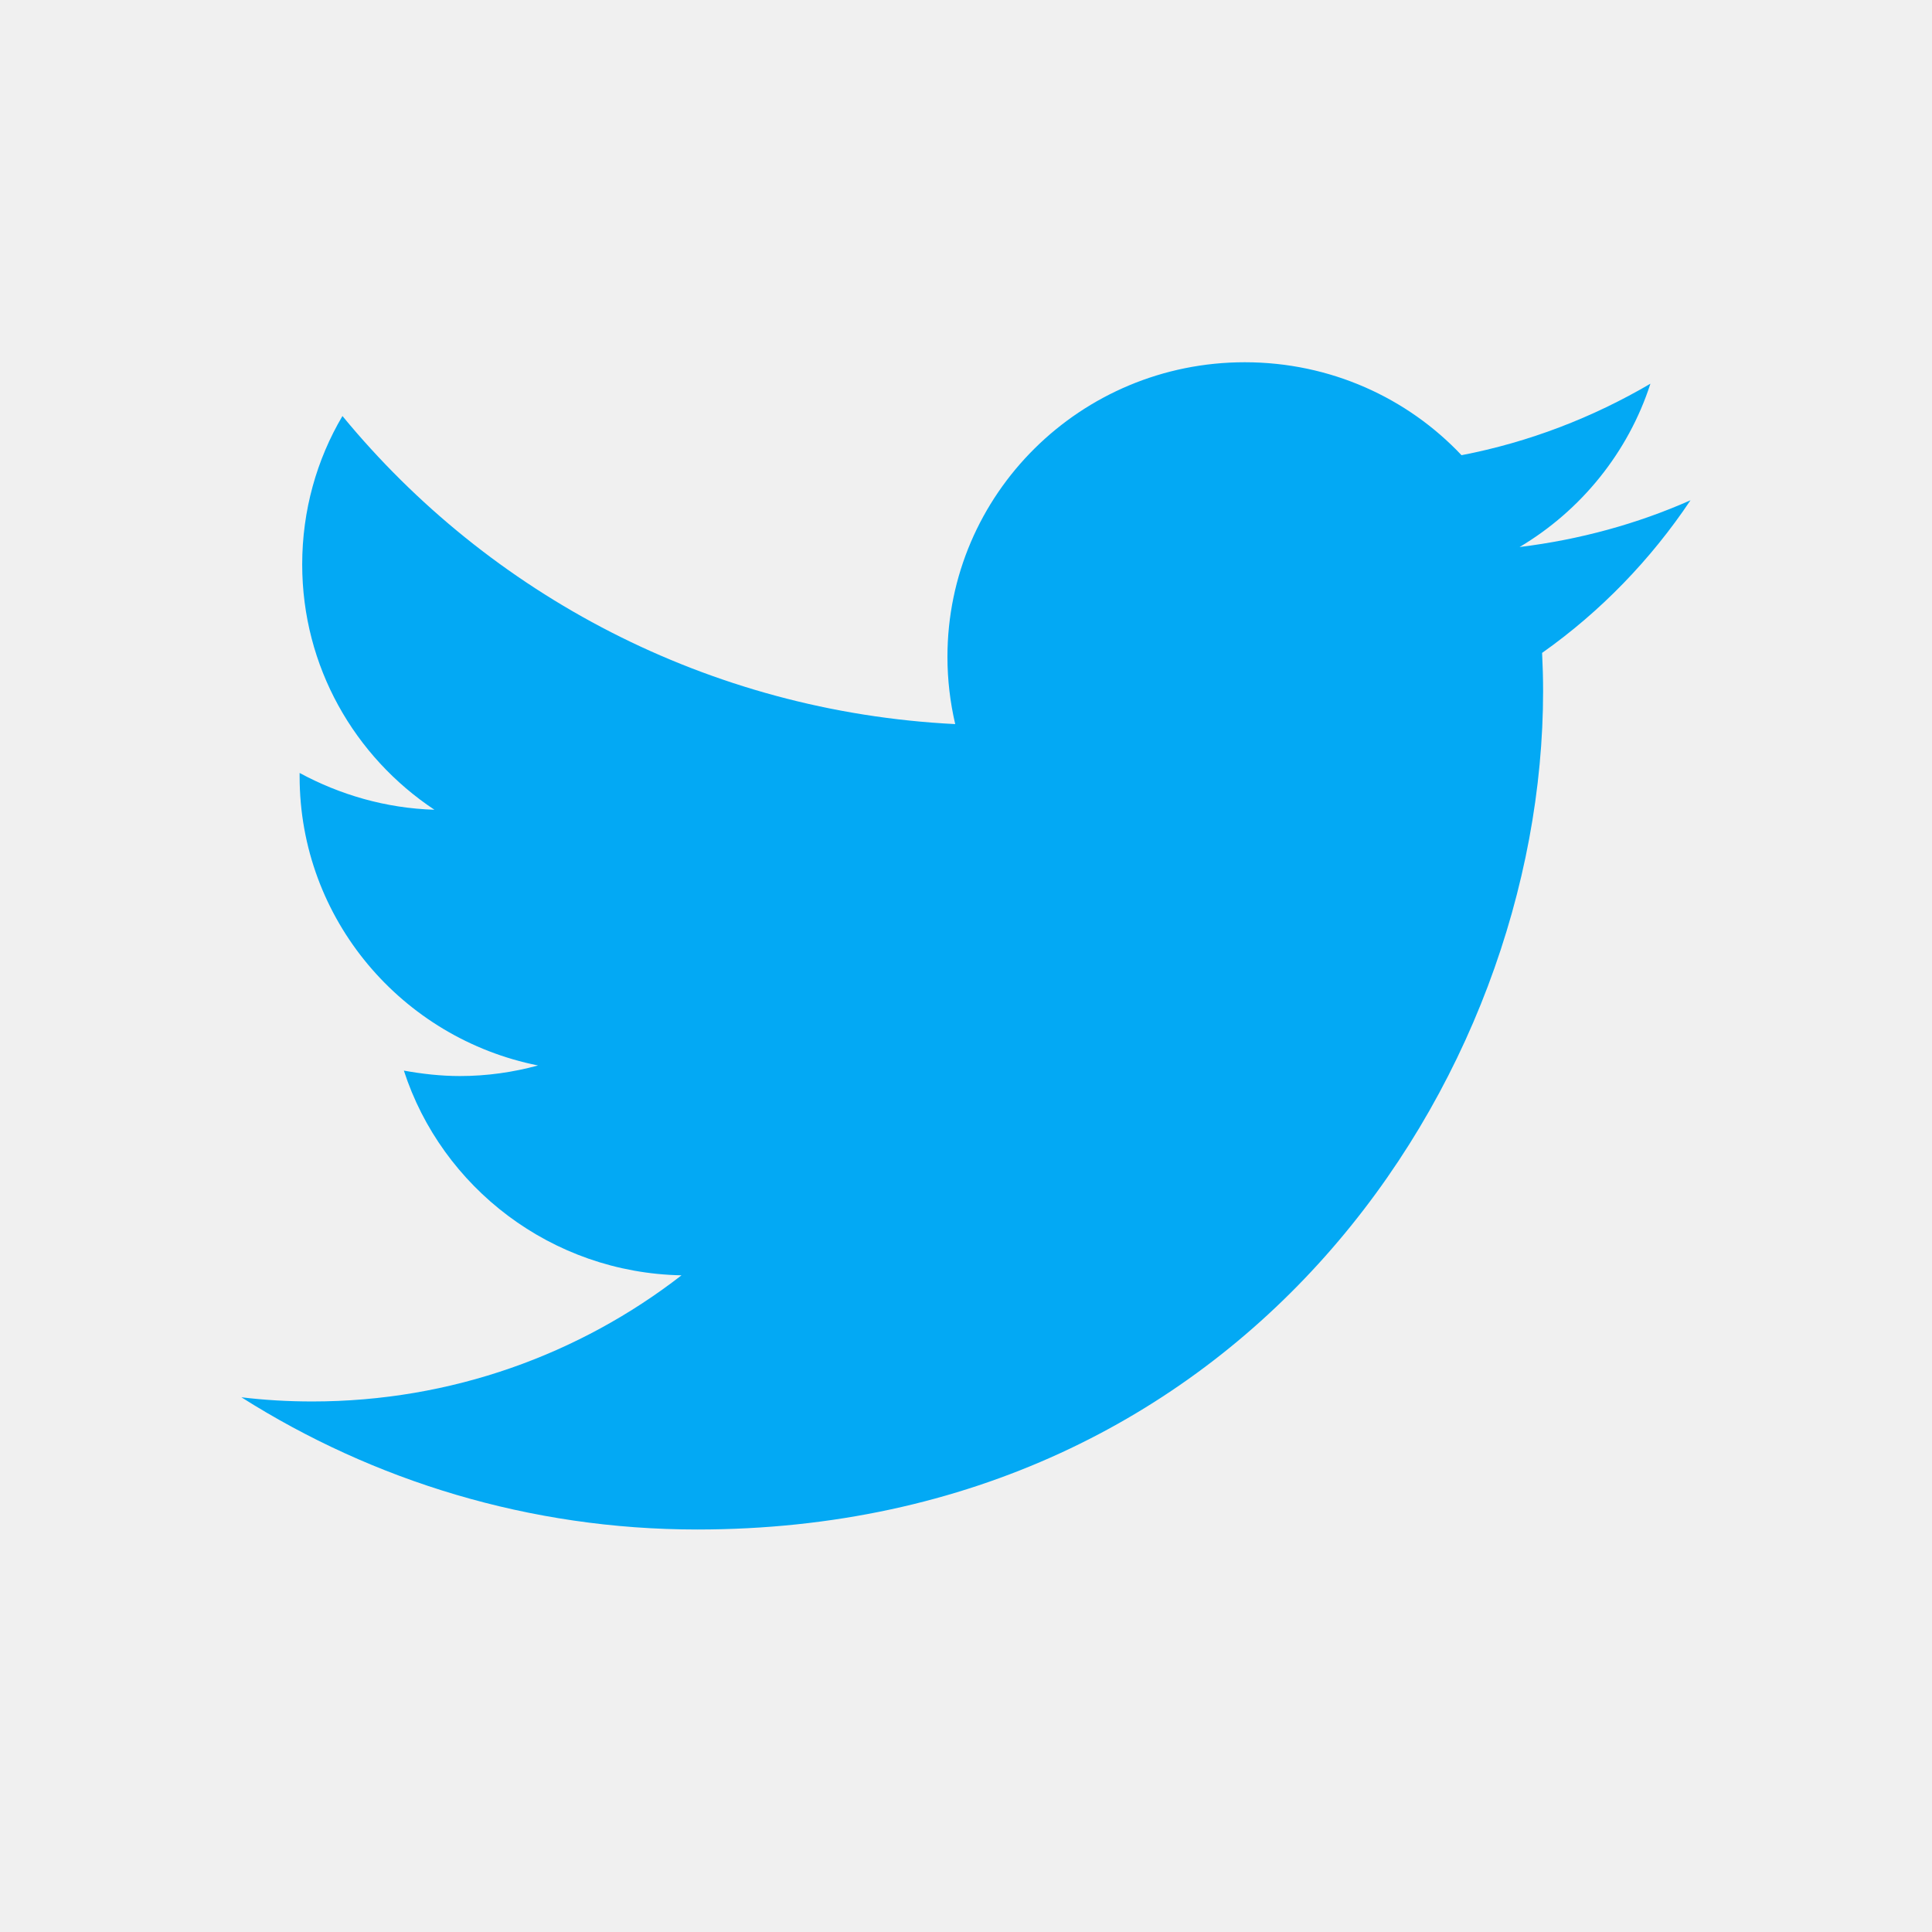
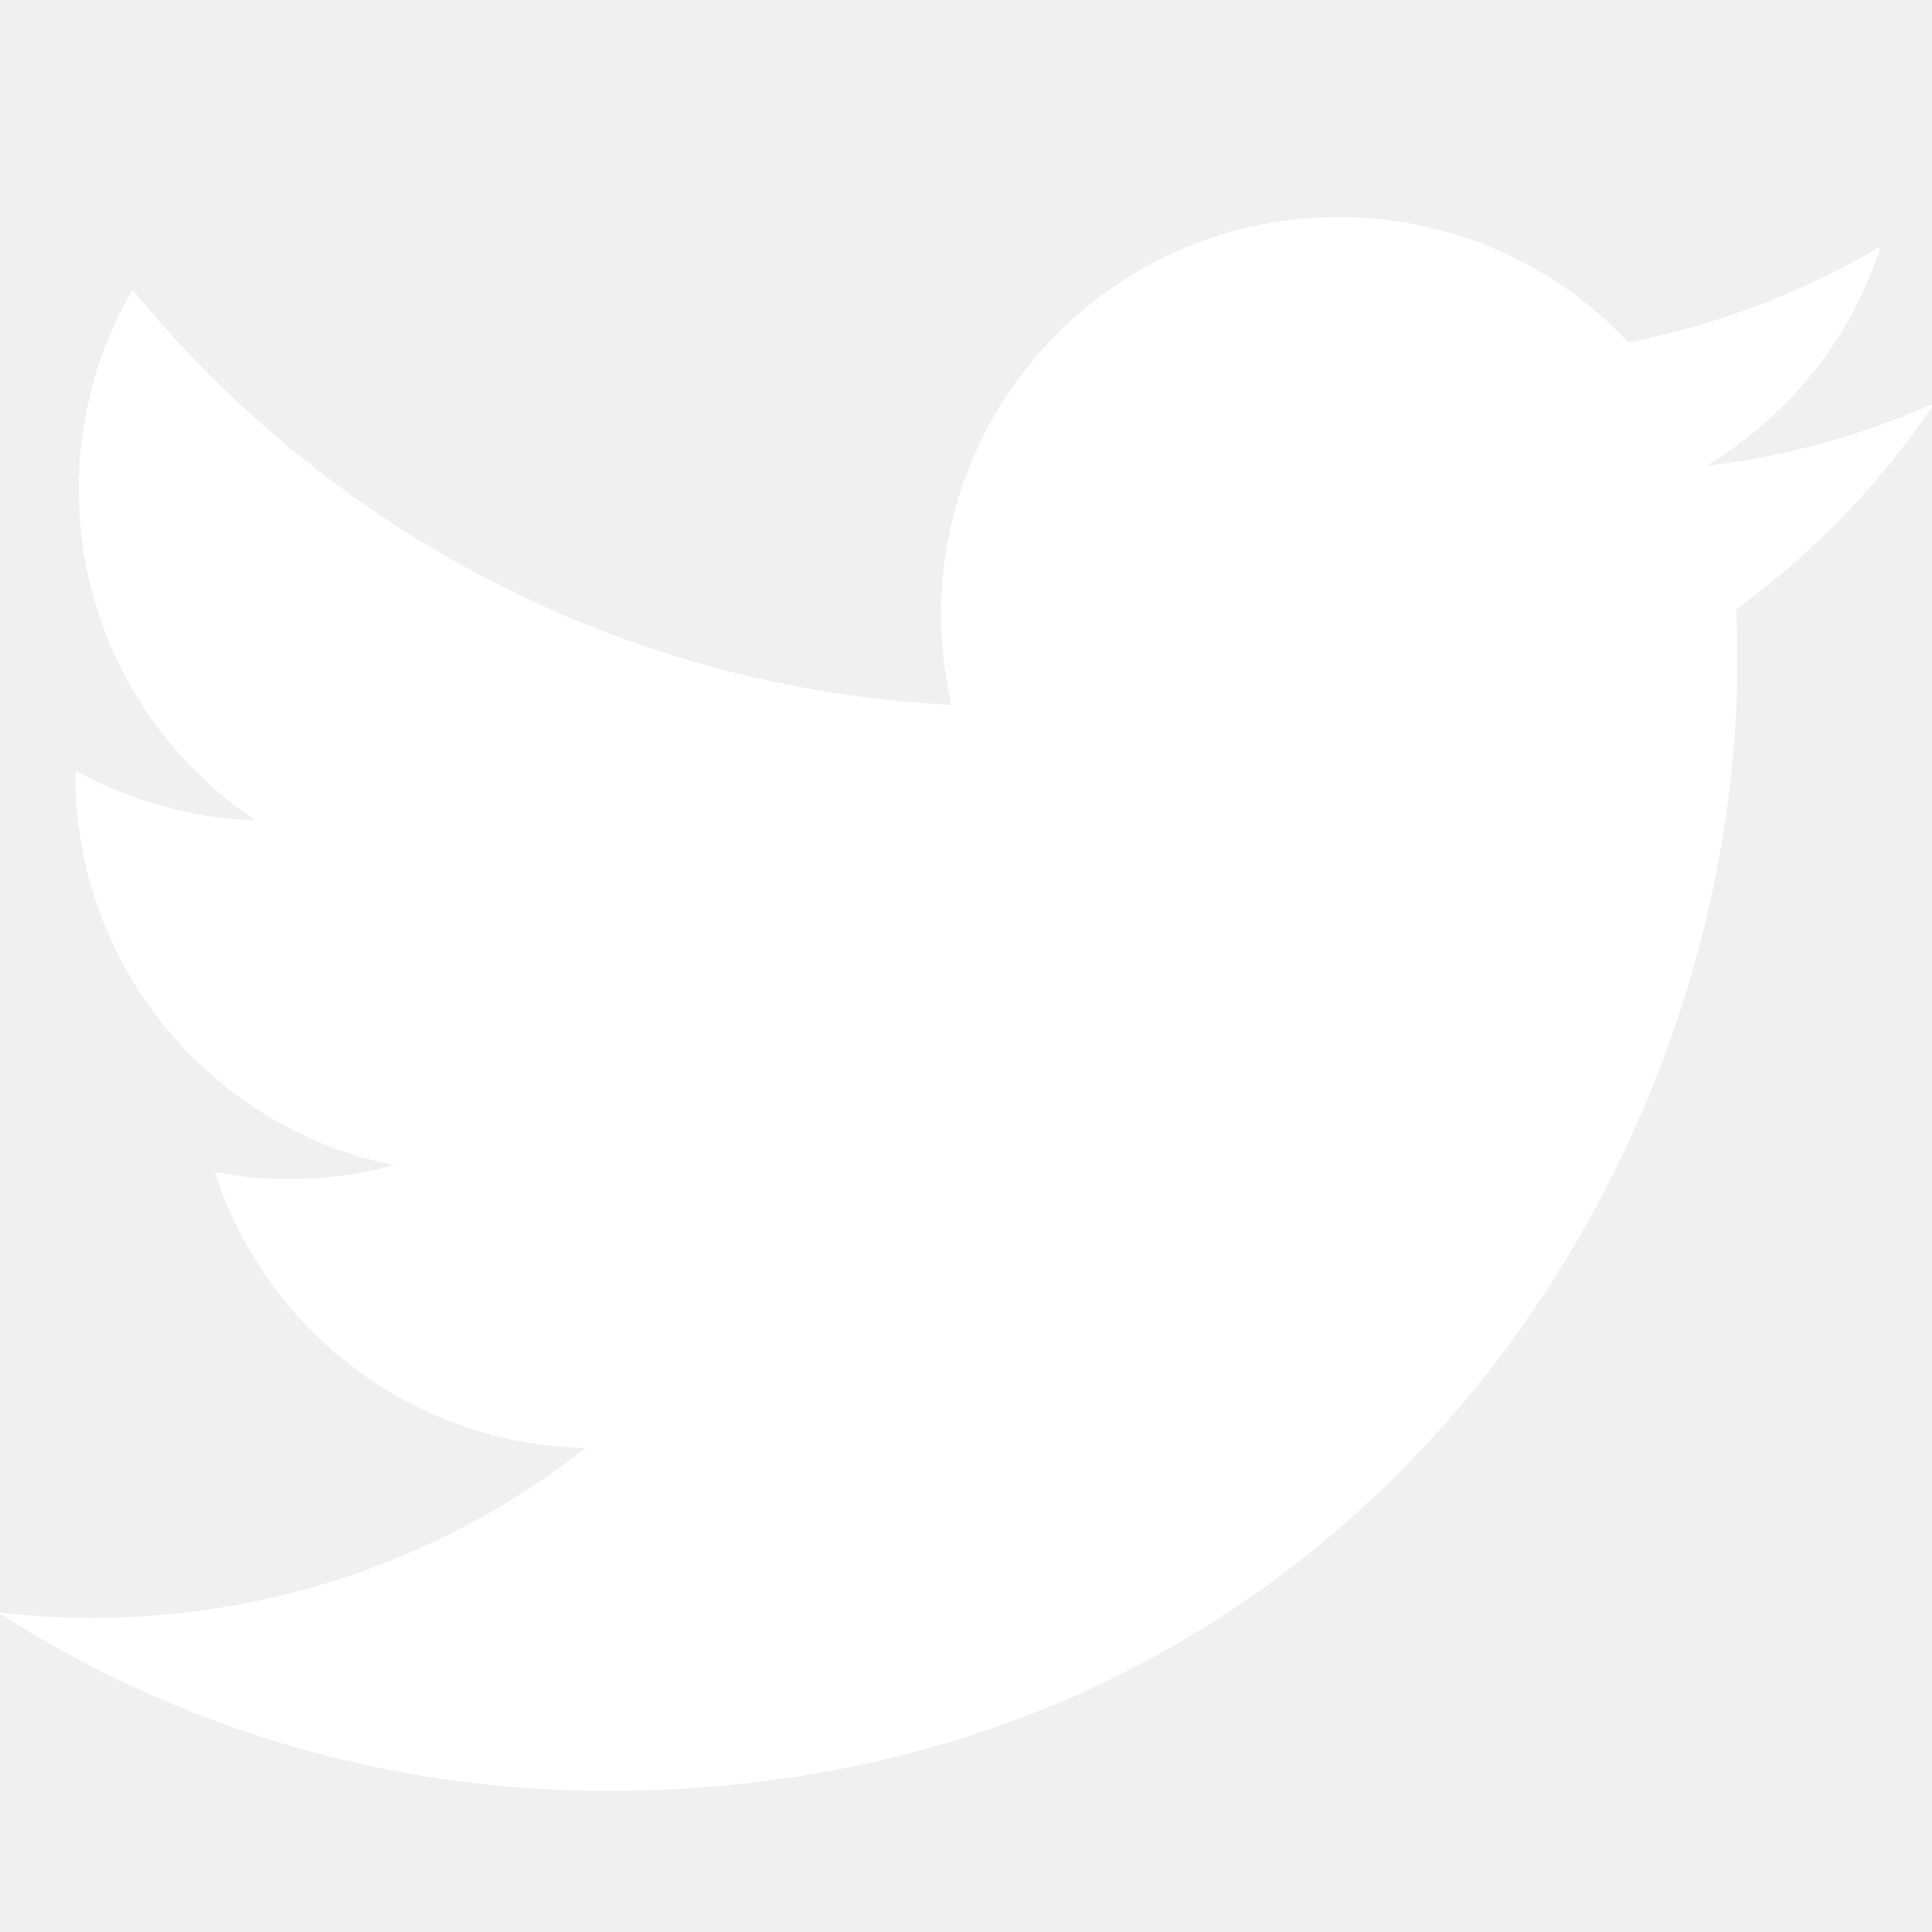
- <svg xmlns="http://www.w3.org/2000/svg" viewBox="0 0 48 48" width="48px" height="48px">
-   <path fill="#03A9F4" d="M42,12.429c-1.323,0.586-2.746,0.977-4.247,1.162c1.526-0.906,2.7-2.351,3.251-4.058c-1.428,0.837-3.01,1.452-4.693,1.776C34.967,9.884,33.05,9,30.926,9c-4.08,0-7.387,3.278-7.387,7.32c0,0.572,0.067,1.129,0.193,1.67c-6.138-0.308-11.582-3.226-15.224-7.654c-0.64,1.082-1,2.349-1,3.686c0,2.541,1.301,4.778,3.285,6.096c-1.211-0.037-2.351-0.374-3.349-0.914c0,0.022,0,0.055,0,0.086c0,3.551,2.547,6.508,5.923,7.181c-0.617,0.169-1.269,0.263-1.941,0.263c-0.477,0-0.942-0.054-1.392-0.135c0.94,2.902,3.667,5.023,6.898,5.086c-2.528,1.96-5.712,3.134-9.174,3.134c-0.598,0-1.183-0.034-1.761-0.104C9.268,36.786,13.152,38,17.321,38c13.585,0,21.017-11.156,21.017-20.834c0-0.317-0.01-0.633-0.025-0.945C39.763,15.197,41.013,13.905,42,12.429" />
+ <svg xmlns="http://www.w3.org/2000/svg" fill="#ffffff" viewBox="0 0 50 50" width="50px" height="50px">
+   <path d="M 50.062 10.438 C 48.215 11.258 46.234 11.809 44.152 12.059 C 46.277 10.785 47.91 8.77 48.676 6.371 C 46.691 7.547 44.484 8.402 42.145 8.863 C 40.27 6.863 37.598 5.617 34.641 5.617 C 28.961 5.617 24.355 10.219 24.355 15.898 C 24.355 16.703 24.449 17.488 24.625 18.242 C 16.078 17.812 8.504 13.719 3.43 7.496 C 2.543 9.02 2.039 10.785 2.039 12.668 C 2.039 16.234 3.852 19.383 6.613 21.23 C 4.926 21.176 3.34 20.711 1.953 19.941 C 1.953 19.984 1.953 20.027 1.953 20.07 C 1.953 25.055 5.5 29.207 10.199 30.156 C 9.34 30.391 8.43 30.516 7.492 30.516 C 6.828 30.516 6.184 30.453 5.555 30.328 C 6.867 34.41 10.664 37.391 15.16 37.473 C 11.645 40.23 7.211 41.871 2.391 41.871 C 1.559 41.871 0.742 41.824 -0.059 41.727 C 4.488 44.648 9.895 46.348 15.703 46.348 C 34.617 46.348 44.961 30.68 44.961 17.094 C 44.961 16.648 44.949 16.199 44.934 15.762 C 46.941 14.312 48.684 12.5 50.062 10.438 Z" />
</svg>
